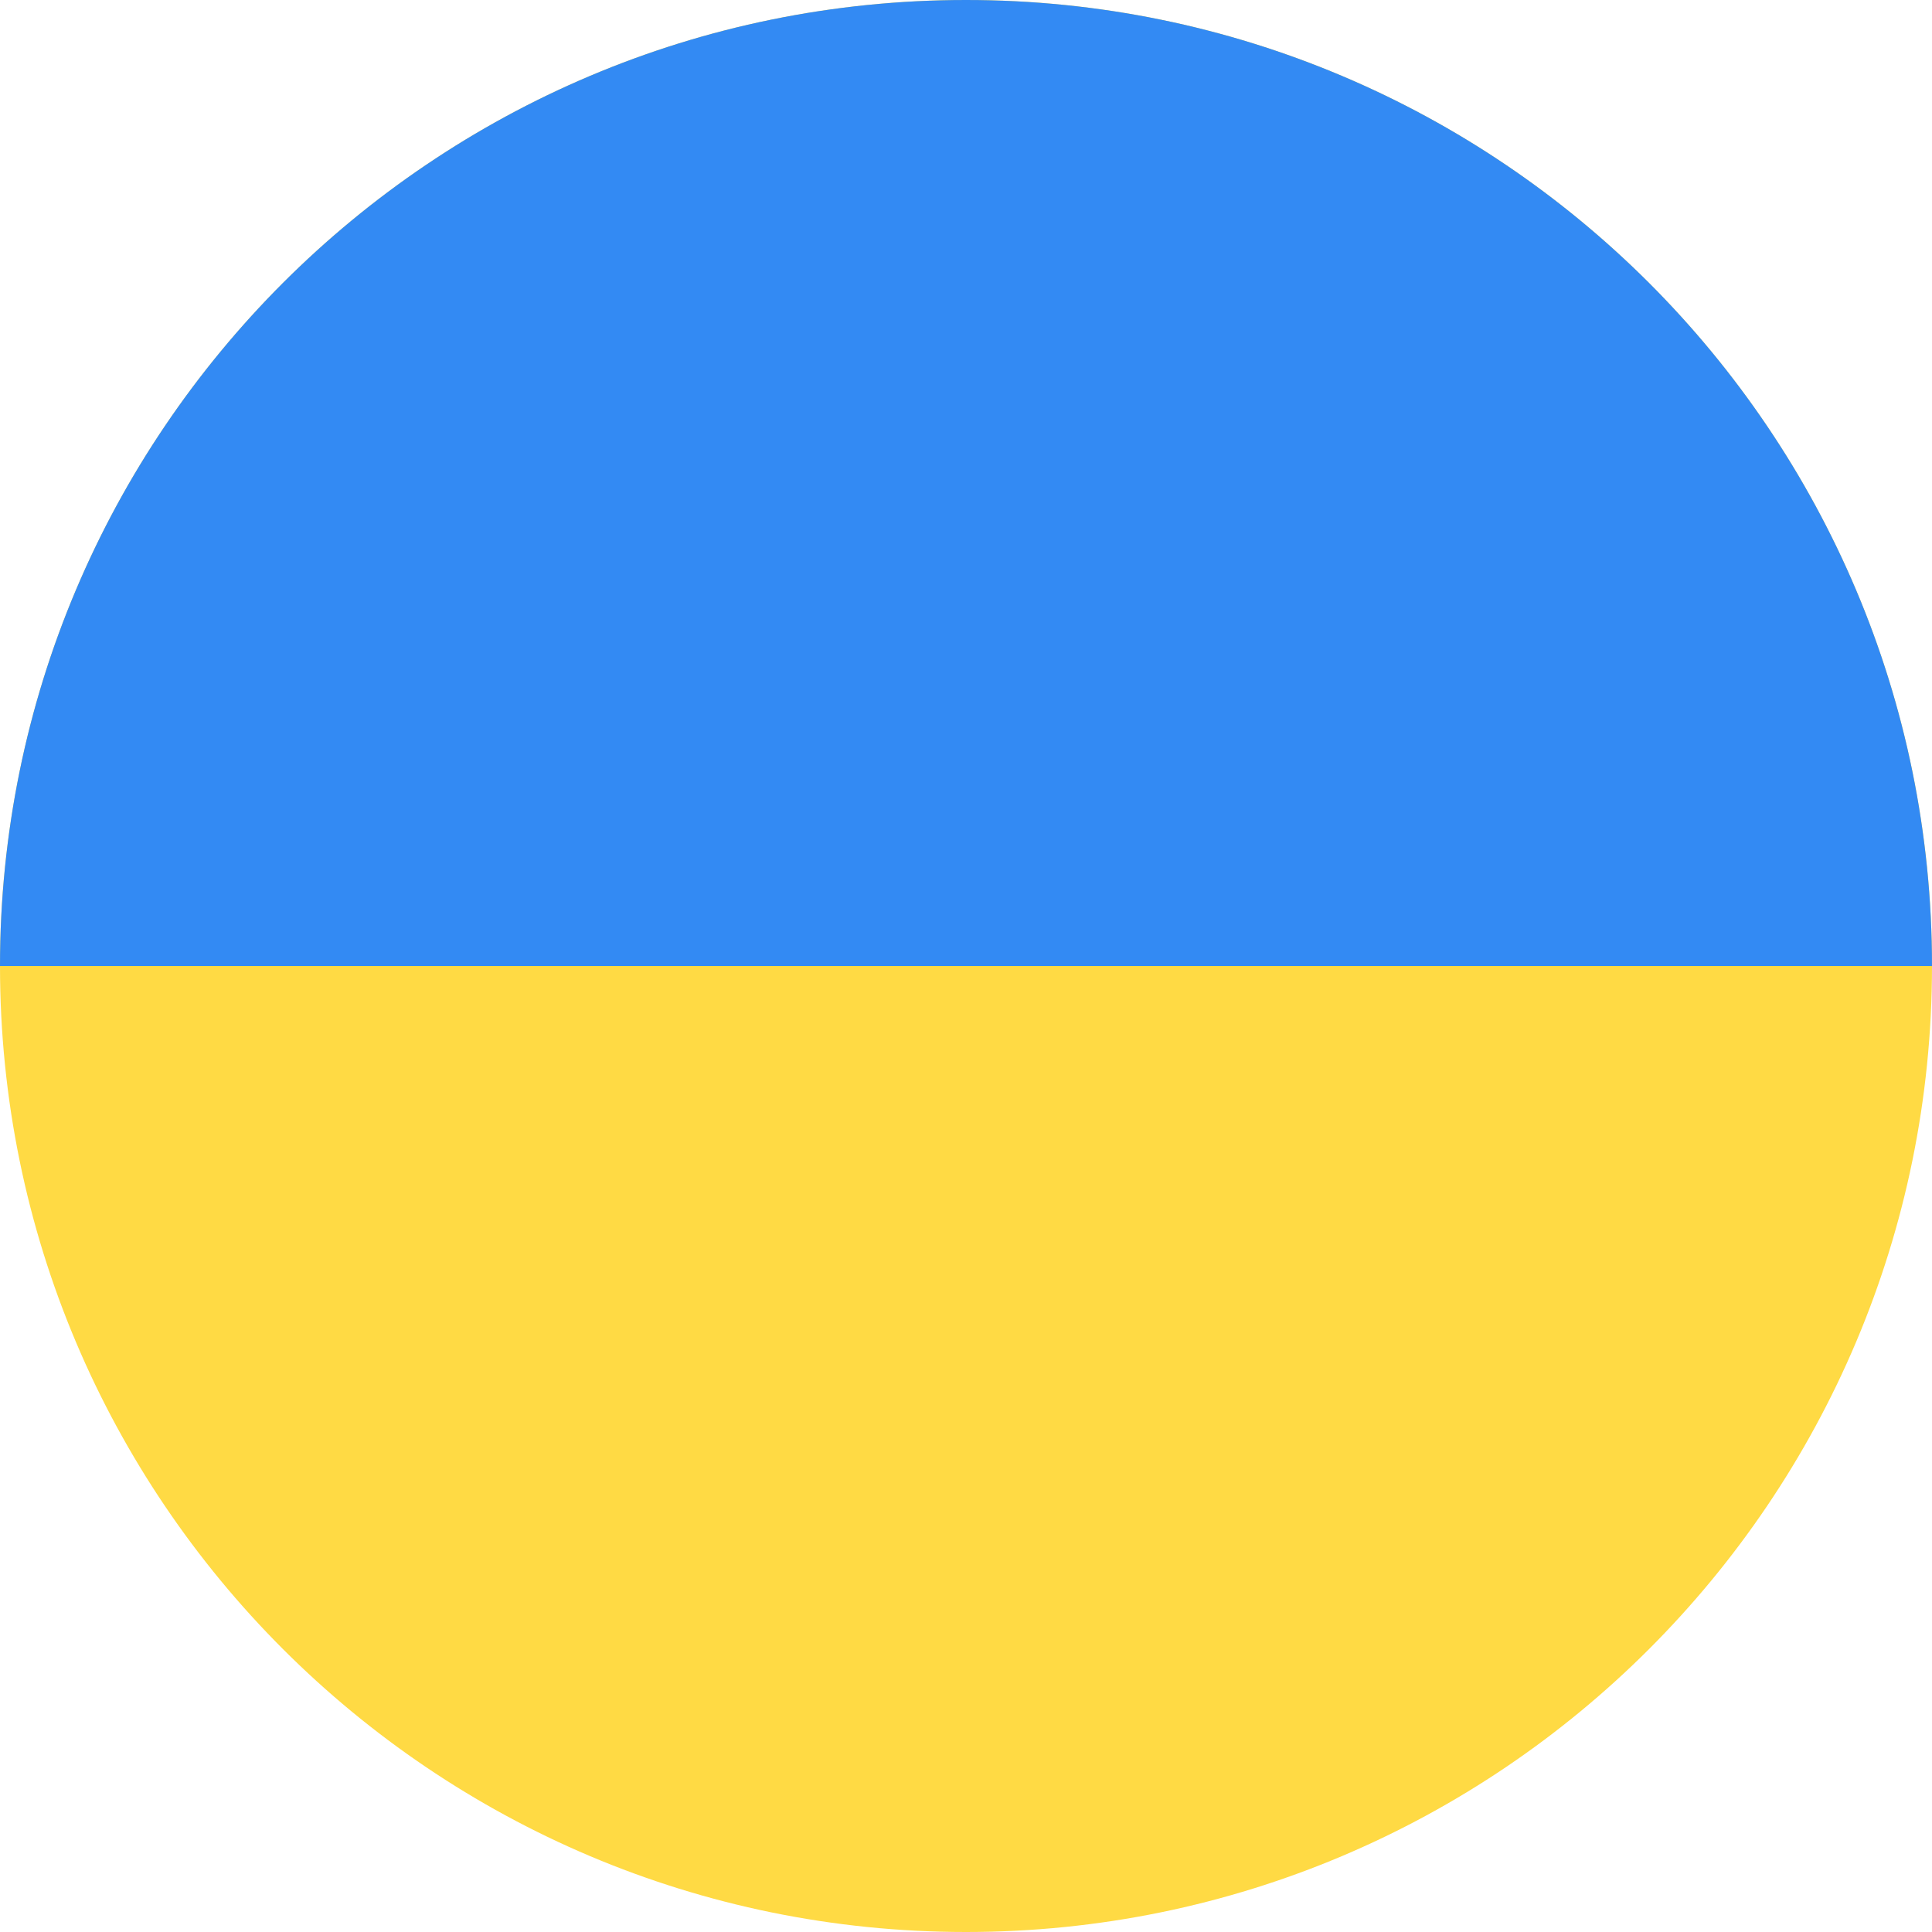
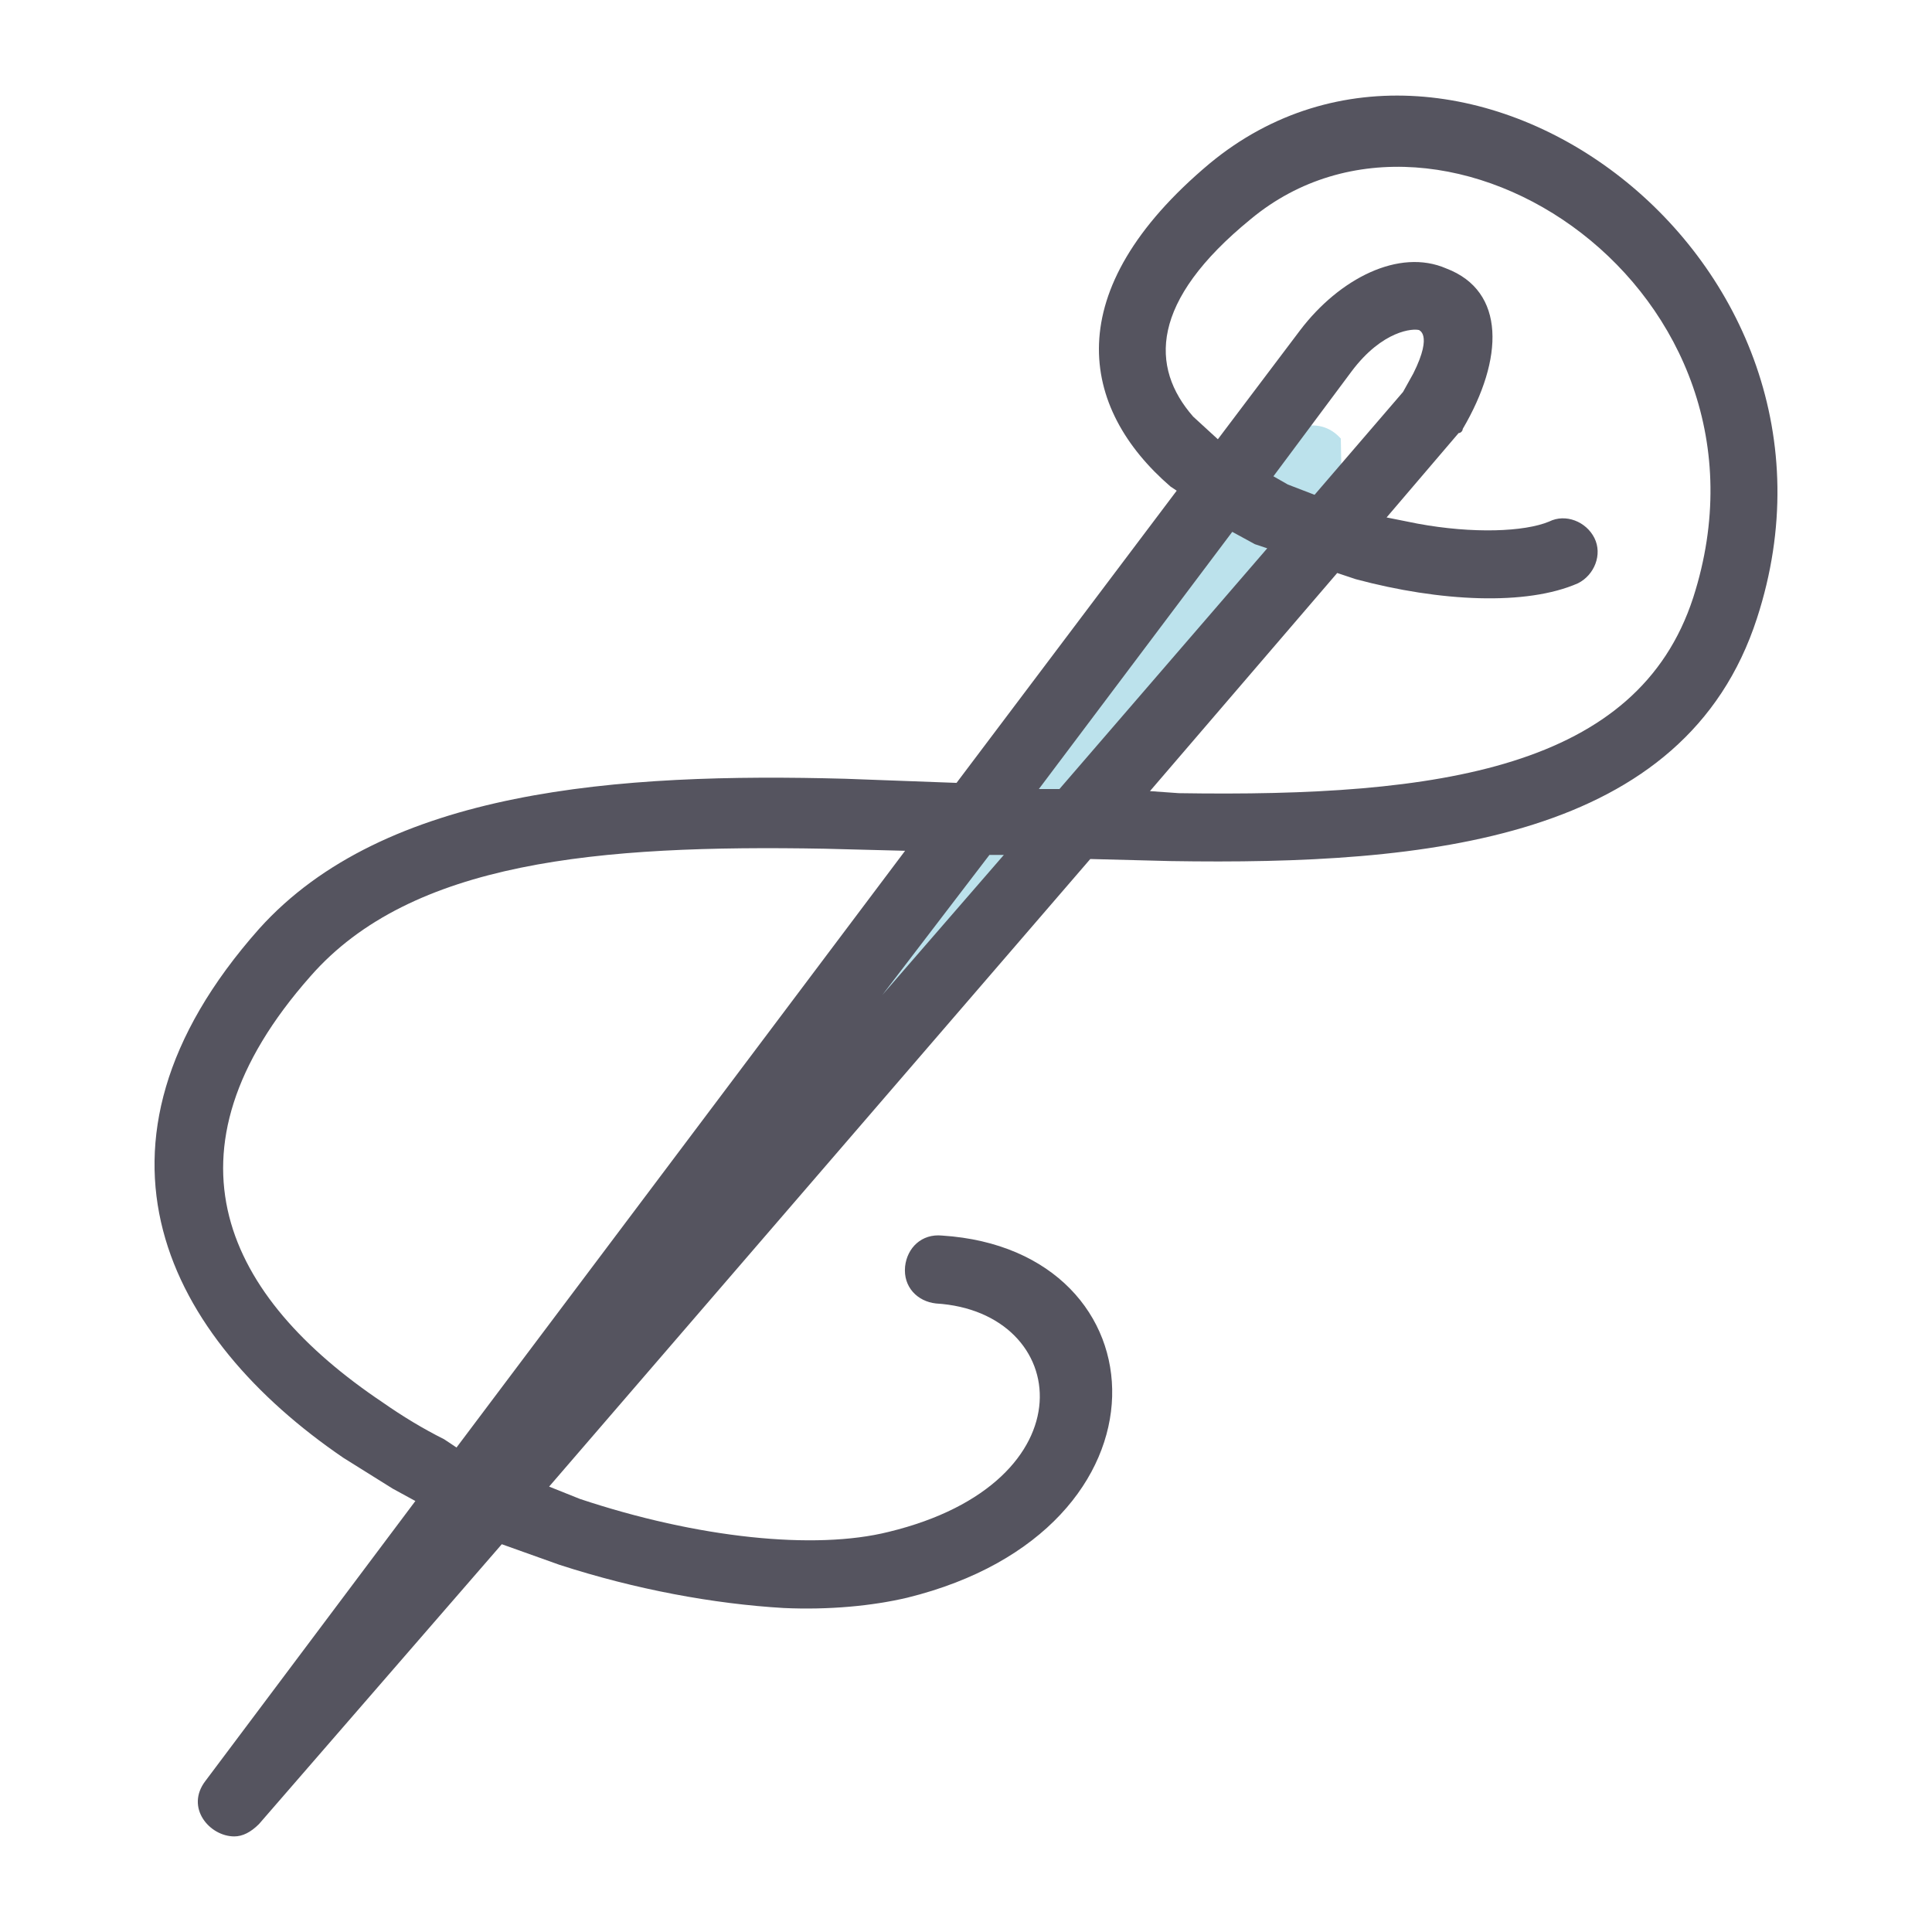
- <svg xmlns="http://www.w3.org/2000/svg" version="1.1" id="Layer_1" x="0px" y="0px" viewBox="0 0 512 512" style="enable-background:new 0 0 512 512;" xml:space="preserve">
-   <circle style="fill:#FFDA44;" cx="256" cy="256" r="256" />
-   <path style="fill:#338AF3;" d="M0,256C0,114.616,114.616,0,256,0s256,114.616,256,256" />
-   <g>
- </g>
-   <g>
- </g>
-   <g>
- </g>
-   <g>
- </g>
-   <g>
- </g>
-   <g>
- </g>
-   <g>
- </g>
-   <g>
- </g>
-   <g>
- </g>
-   <g>
- </g>
-   <g>
- </g>
-   <g>
- </g>
-   <g>
- </g>
-   <g>
- </g>
-   <g>
- </g>
+ <svg xmlns="http://www.w3.org/2000/svg" width="100%" height="100%" viewBox="0 0 200 200" version="1.1" xml:space="preserve" style="fill-rule:evenodd;clip-rule:evenodd;stroke-linejoin:round;stroke-miterlimit:2;">
+   <path d="M77,121.8C100.6,86.6 129.4,35 138.8,45.4L139,56.4L100,98.4L77,121.8Z" style="fill:rgb(188,226,236);fill-rule:nonzero;" />
+   <g transform="matrix(1.06505,0,0,1.06505,0.822604,-16.3021)">
+     <path d="M22,193.8C19.6,193.8 17.2,191 19.2,188.4L39.6,161.2L37.4,160L32.6,157C15.6,145.4 5.6,126.8 24.4,105.6C36.6,92 59.4,90.4 81.4,91L92.2,91.4L113.6,63L113,62.6C104.2,55 102,43.6 116.8,31.2C141.2,11 181.4,40.4 170,75.4C163,97 138,99.4 113,99L105.2,98.8L52.6,159.8L55.6,161C67,164.8 78.4,166 85.6,164.2C105.4,159.4 103.4,142.8 90.2,142C88.4,141.8 87,140.4 87.2,138.4C87.4,136.6 88.8,135.2 90.8,135.4C112.6,136.8 114.2,164 87.4,170.6C84,171.4 79.8,171.8 75.4,171.6C68.6,171.2 61,169.8 53.6,167.4L48,165.4L24.4,192.6C23.6,193.4 22.8,193.8 22,193.8ZM43.6,156L87.2,98L79.4,97.8C57.4,97.4 39.2,99 29.4,110.2C14.2,127.4 21.2,141.4 36.4,151.6C38.4,153 40.4,154.2 42.4,155.2L43.6,156ZM85,112L96.8,98.4L95.4,98.4L85,112ZM113.8,92.4C139.2,92.8 158.4,90 163.8,73.4C173.4,43.6 139.6,21 120.8,36.6C111,44.6 111,51 115.2,55.8L117.6,58L125.6,47.4C129.4,42.4 135.2,39.4 139.8,41.4C145.6,43.6 145.4,50.2 141.4,57C141.4,57.2 141.2,57.4 141,57.4L134,65.6L137,66.2C142.4,67.2 147.4,67 149.8,66C151.4,65.2 153.4,66 154.2,67.6C155,69.2 154.2,71.2 152.6,72C147.6,74.2 139.2,73.8 131,71.6L129.2,71L111,92.2L113.8,92.4ZM102.2,92L122.4,68.6L121.2,68.2L119,67L100.2,92L102.2,92ZM127,63.4L135.6,53.4L136.6,51.6C138.6,47.6 137,47.4 137.2,47.4C136.6,47.2 133.6,47.4 130.6,51.4L123,61.6L124.4,62.4L127,63.4Z" style="fill:rgb(85,84,95);fill-rule:nonzero;" />
+   </g>
</svg>
